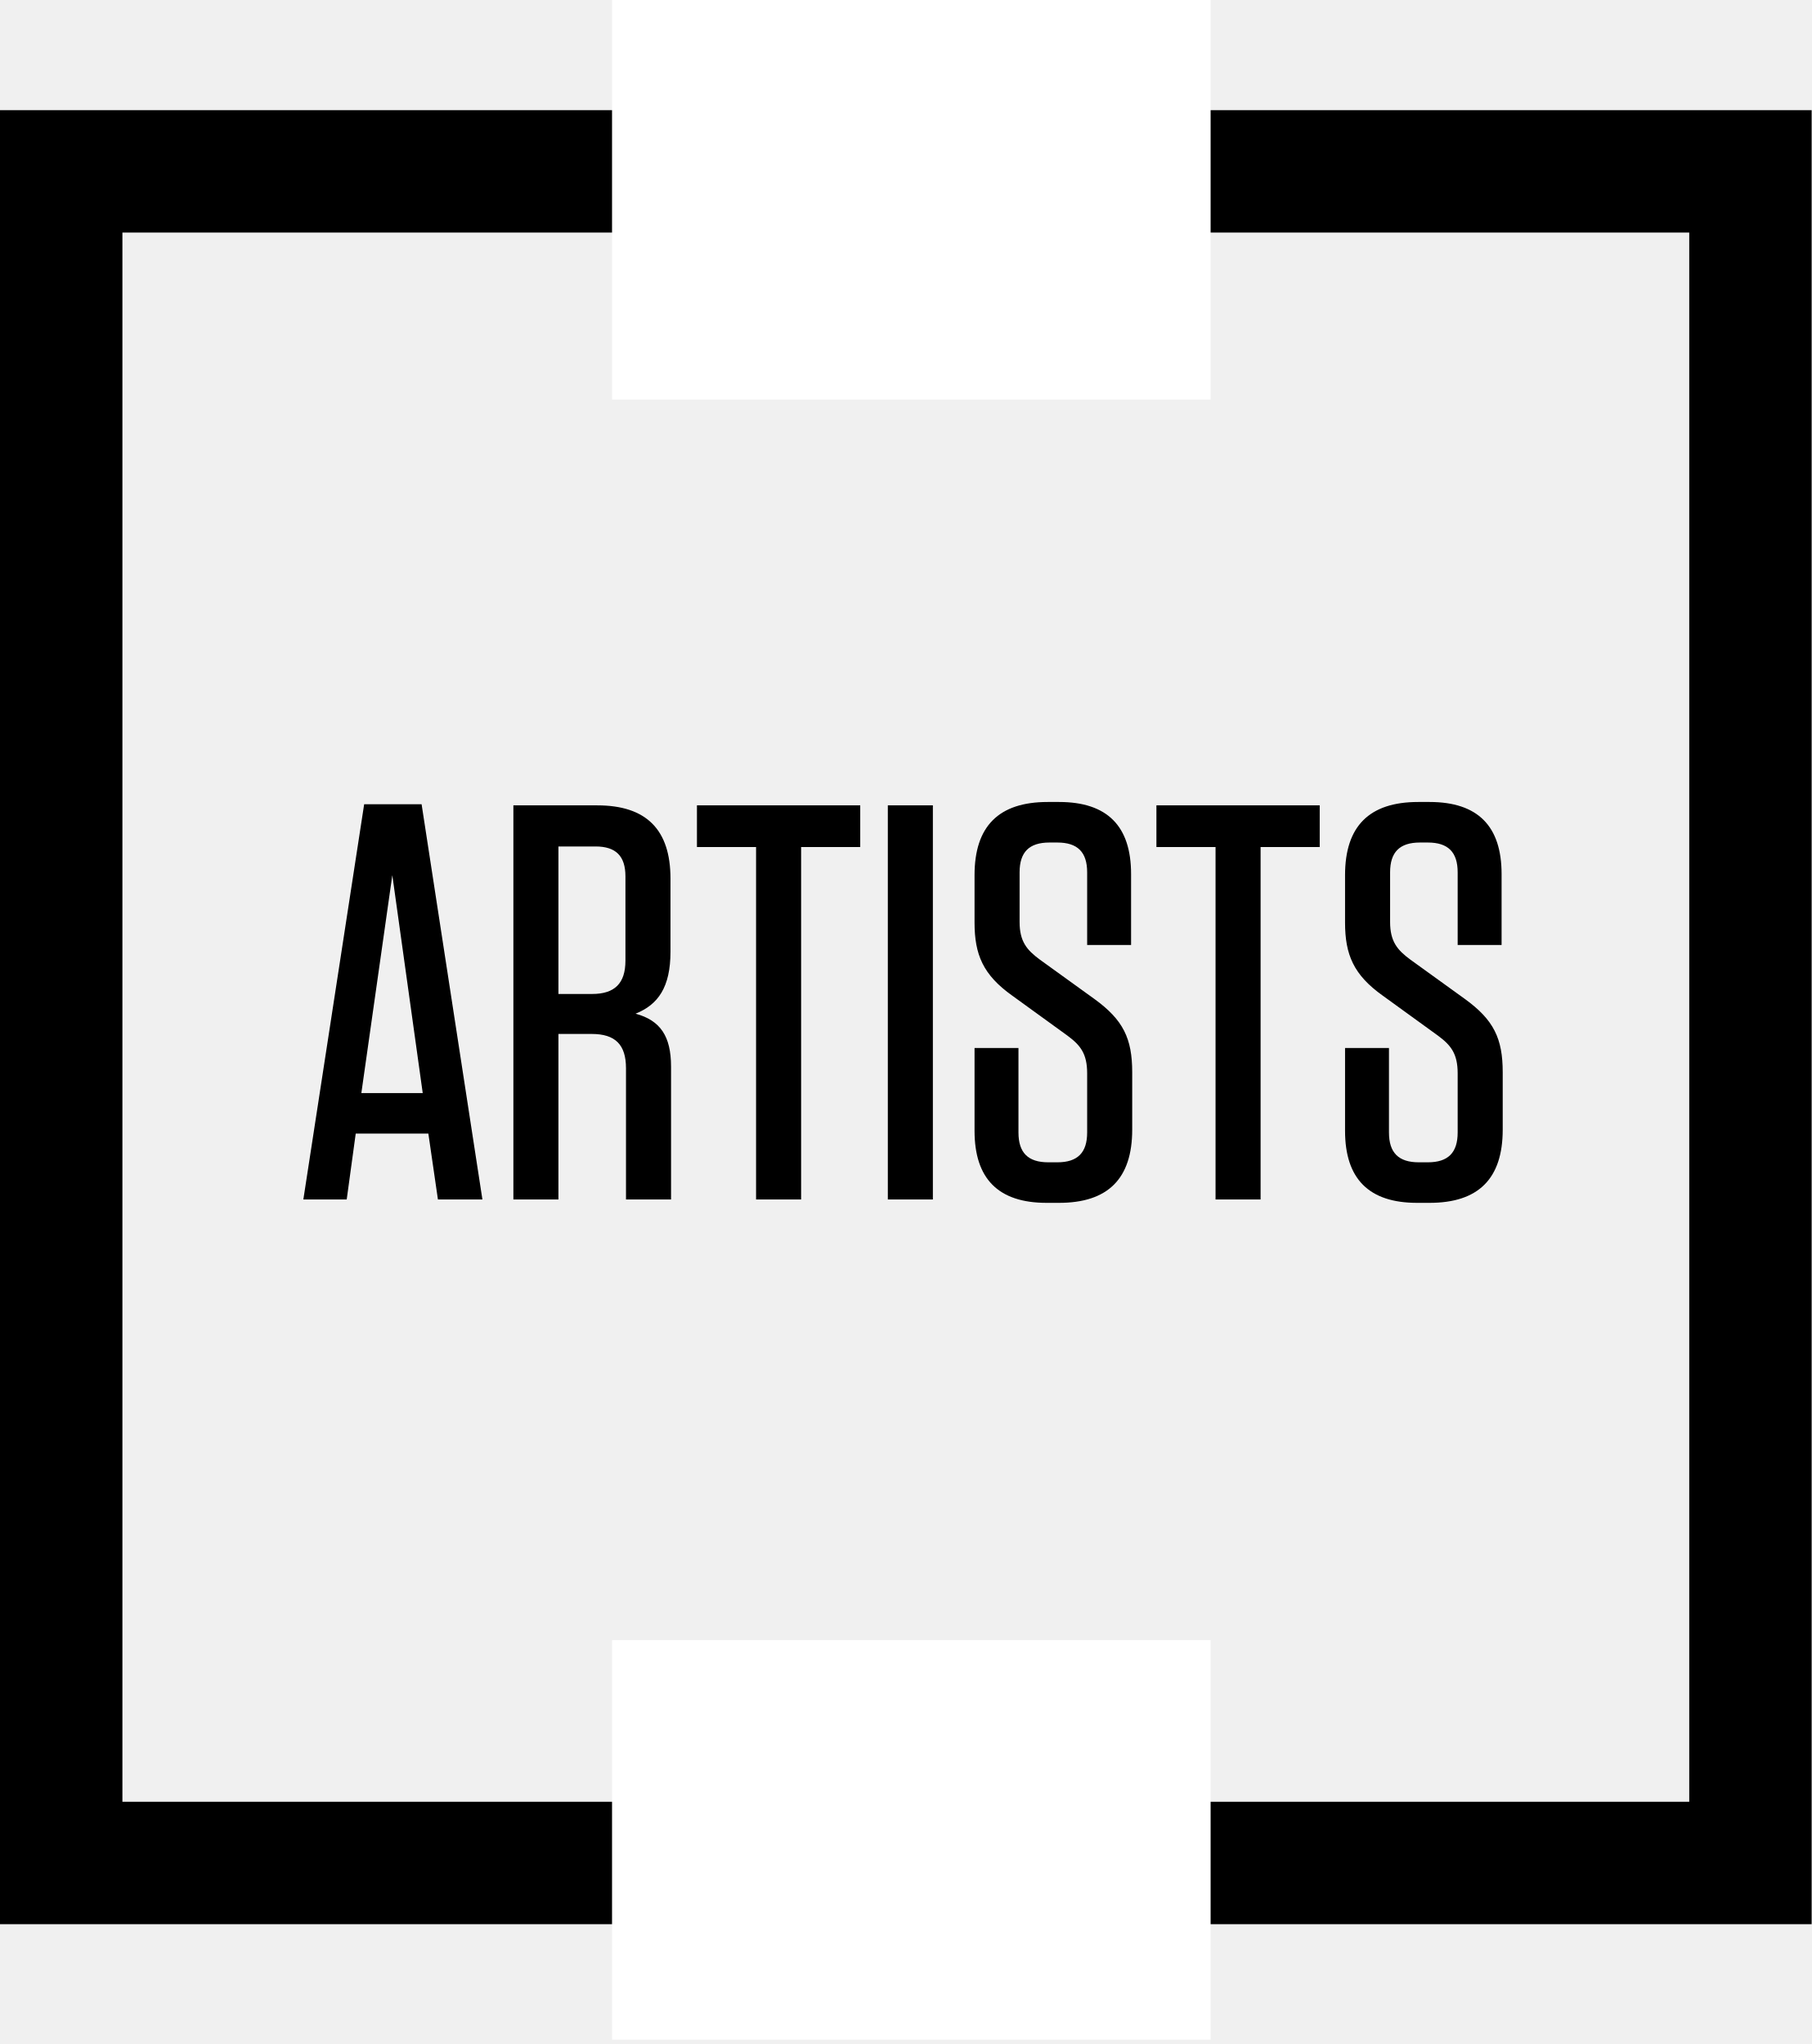
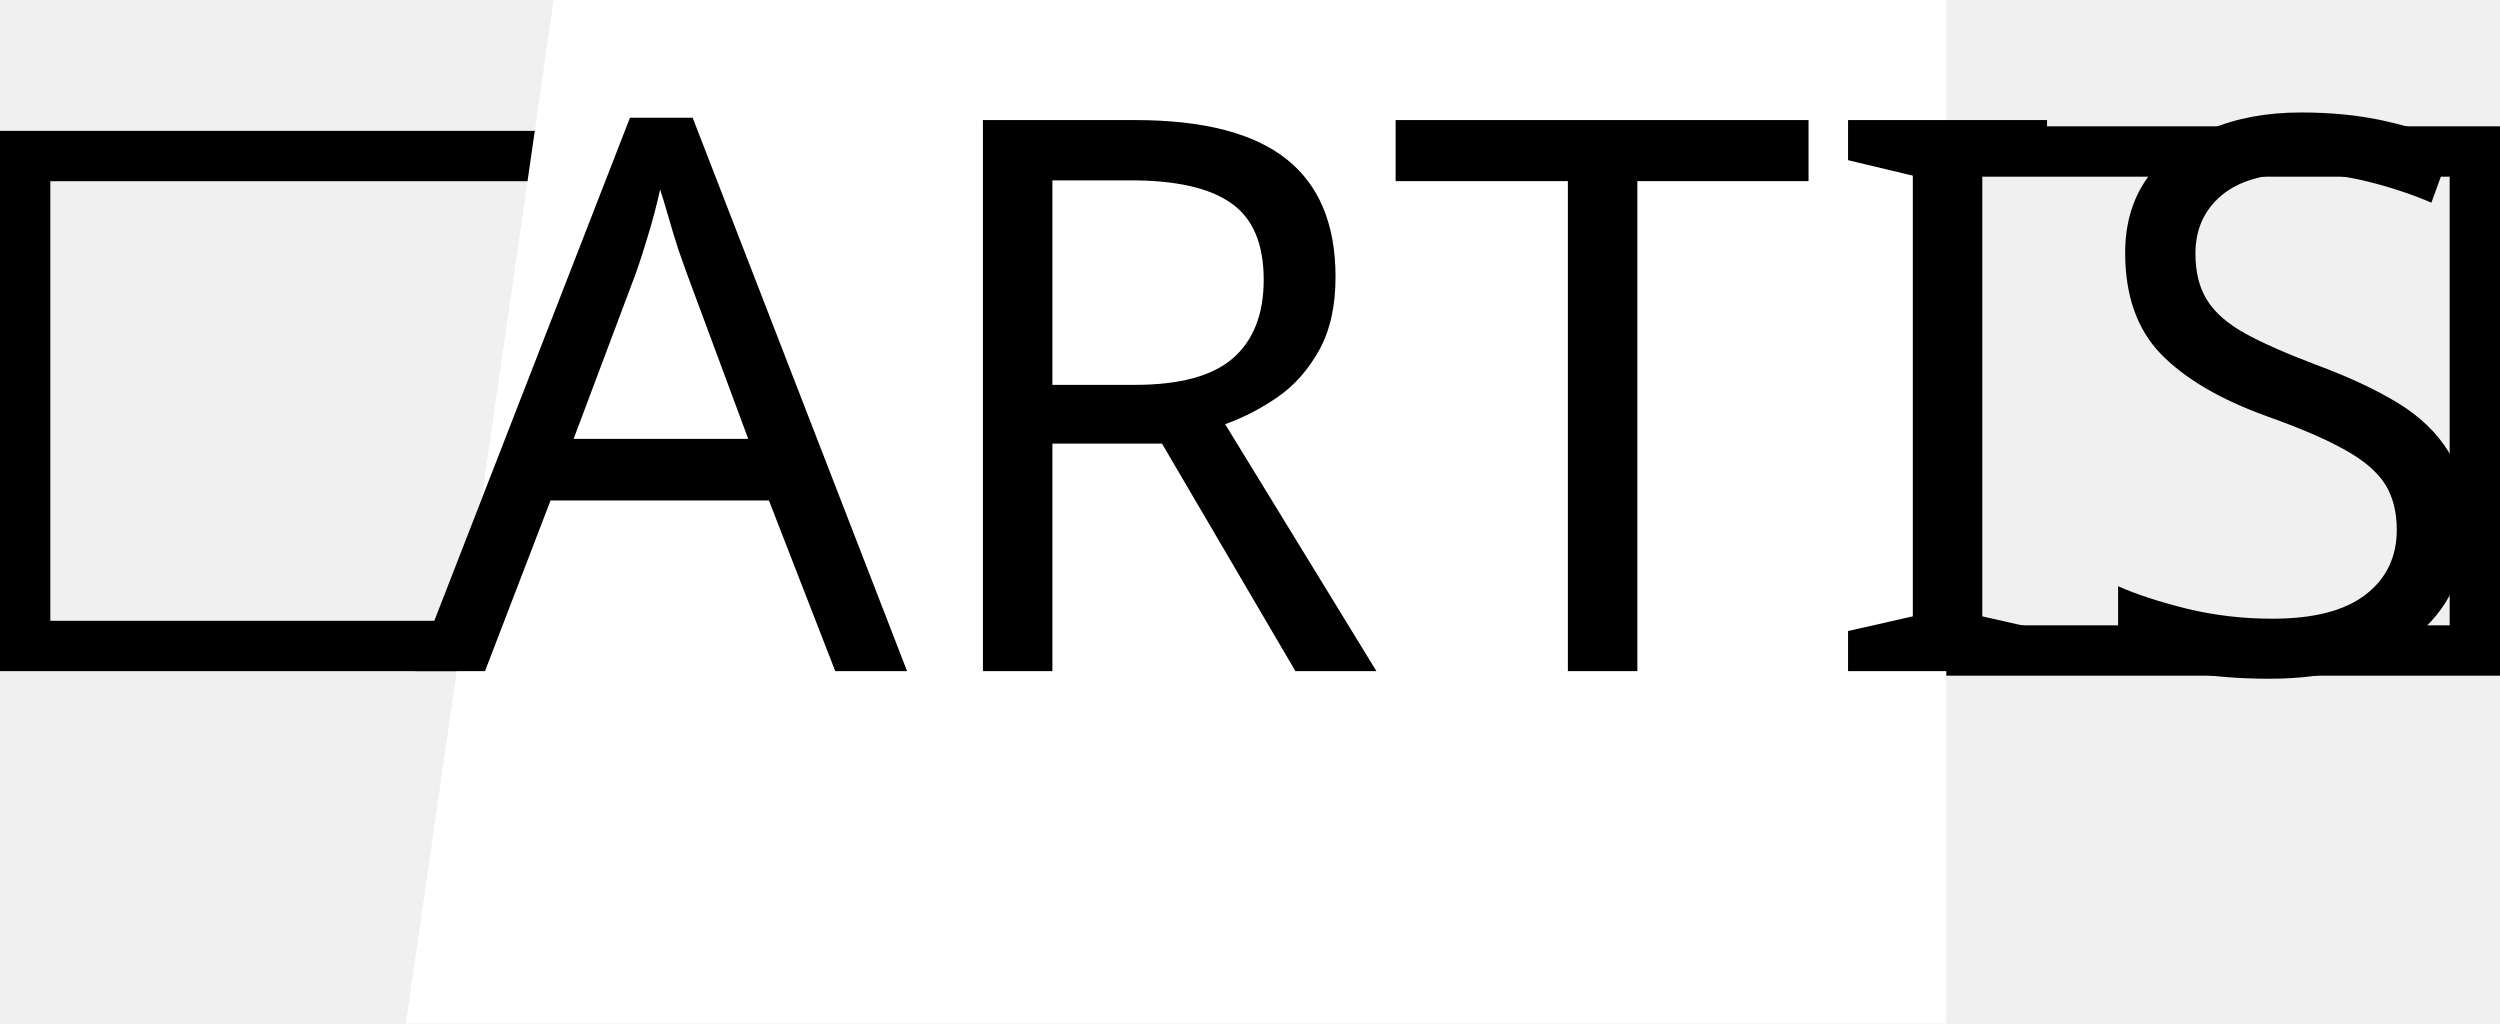
- <svg xmlns="http://www.w3.org/2000/svg" xmlns:xlink="http://www.w3.org/1999/xlink" width="148px" height="167px" viewBox="0 0 148 167" version="1.1">
-   <defs>
-     <rect id="path-1" x="0" y="9" width="148" height="148.21" />
-     <mask id="mask-2" maskContentUnits="userSpaceOnUse" maskUnits="objectBoundingBox" x="0" y="0" width="148" height="148.21" fill="white">
-       <use xlink:href="#path-1" />
-     </mask>
-   </defs>
-   <g id="CitB-Web-Pages" stroke="none" stroke-width="1" fill="none" fill-rule="evenodd">
-     <g id="Desktop-HD" transform="translate(-356, -1120)">
-       <g id="Group" transform="translate(156, 1120)">
-         <g id="Artists" transform="translate(200, 0)">
-           <g id="Square">
-             <g id="Group-2">
-               <use id="Rectangle-1" stroke="#000000" mask="url(#mask-2)" stroke-width="20" xlink:href="#path-1" />
-               <rect id="Rectangle-2" fill="#FFFFFF" x="50" y="0" width="48.899" height="32.645" />
-               <rect id="Rectangle-2-Copy" fill="#FFFFFF" x="50" y="134" width="48.899" height="32.645" />
-             </g>
-           </g>
-           <path d="M34.442,65.708 L29.75,65.708 L24.782,98 L28.324,98 L29.06,92.618 L34.994,92.618 L35.776,98 L39.41,98 L34.442,65.708 Z M32.05,71.504 L34.534,89.306 L29.52,89.306 L32.05,71.504 Z M51.922,82.82 C53.762,82.084 54.774,80.658 54.774,77.76 L54.774,71.78 C54.774,67.778 52.796,65.8 48.794,65.8 L41.94,65.8 L41.94,98 L45.62,98 L45.62,84.476 L48.334,84.476 C50.266,84.476 51.14,85.35 51.14,87.282 L51.14,98 L54.82,98 L54.82,87.144 C54.82,84.66 53.946,83.372 51.922,82.82 L51.922,82.82 Z M51.094,71.596 L51.094,78.496 C51.094,80.336 50.22,81.21 48.38,81.21 L45.62,81.21 L45.62,69.158 L48.656,69.158 C50.312,69.158 51.094,69.94 51.094,71.596 L51.094,71.596 Z M65.446,98 L65.446,69.204 L70.276,69.204 L70.276,65.8 L56.936,65.8 L56.936,69.204 L61.766,69.204 L61.766,98 L65.446,98 Z M76.21,65.8 L72.53,65.8 L72.53,98 L76.21,98 L76.21,65.8 Z M89.412,81.624 L84.95,78.404 C83.892,77.622 83.294,76.932 83.294,75.322 L83.294,71.274 C83.294,69.618 84.076,68.836 85.732,68.836 L86.376,68.836 C88.032,68.836 88.814,69.618 88.814,71.274 L88.814,77.208 L92.402,77.208 L92.402,71.412 C92.402,67.502 90.47,65.524 86.514,65.524 L85.594,65.524 C81.592,65.524 79.614,67.502 79.614,71.504 L79.614,75.368 C79.614,77.99 80.304,79.646 82.696,81.348 L87.204,84.614 C88.262,85.396 88.814,86.086 88.814,87.696 L88.814,92.526 C88.814,94.182 88.032,94.964 86.376,94.964 L85.64,94.964 C83.984,94.964 83.202,94.182 83.202,92.526 L83.202,85.626 L79.614,85.626 L79.614,92.388 C79.614,96.298 81.546,98.276 85.502,98.276 L86.514,98.276 C90.516,98.276 92.494,96.298 92.494,92.296 L92.494,87.604 C92.494,84.844 91.758,83.326 89.412,81.624 L89.412,81.624 Z M102.982,98 L102.982,69.204 L107.812,69.204 L107.812,65.8 L94.472,65.8 L94.472,69.204 L99.302,69.204 L99.302,98 L102.982,98 Z M119.68,81.624 L115.218,78.404 C114.16,77.622 113.562,76.932 113.562,75.322 L113.562,71.274 C113.562,69.618 114.344,68.836 116,68.836 L116.644,68.836 C118.3,68.836 119.082,69.618 119.082,71.274 L119.082,77.208 L122.67,77.208 L122.67,71.412 C122.67,67.502 120.738,65.524 116.782,65.524 L115.862,65.524 C111.86,65.524 109.882,67.502 109.882,71.504 L109.882,75.368 C109.882,77.99 110.572,79.646 112.964,81.348 L117.472,84.614 C118.53,85.396 119.082,86.086 119.082,87.696 L119.082,92.526 C119.082,94.182 118.3,94.964 116.644,94.964 L115.908,94.964 C114.252,94.964 113.47,94.182 113.47,92.526 L113.47,85.626 L109.882,85.626 L109.882,92.388 C109.882,96.298 111.814,98.276 115.77,98.276 L116.782,98.276 C120.784,98.276 122.762,96.298 122.762,92.296 L122.762,87.604 C122.762,84.844 122.026,83.326 119.68,81.624 L119.68,81.624 Z" id="ARTISTS" fill="#000000" />
-         </g>
-       </g>
+ <svg xmlns="http://www.w3.org/2000/svg" width="149px" height="61px" viewBox="0 0 149 61" version="1.1">
+   <defs />
+   <g id="Menu" stroke="none" stroke-width="1" fill="none" fill-rule="evenodd">
+     <g id="Artists">
+       <rect id="Rectangle" stroke="#000000" stroke-width="3" x="1.5" y="9.3" width="55" height="29.2" />
+       <rect id="Rectangle" stroke="#000000" stroke-width="3" x="63.5" y="9.03" width="84" height="29.74" />
+       <polygon id="Rectangle-2" fill="#FFFFFF" points="33 0 116 0 116 61 24.191 61" />
+       <text id="ARTISTS" font-family="Tungsten-Medium, Tungsten" font-size="46" font-weight="400" fill="#000000">
+         <tspan x="24.72" y="40">ARTISTS</tspan>
+       </text>
    </g>
  </g>
</svg>
